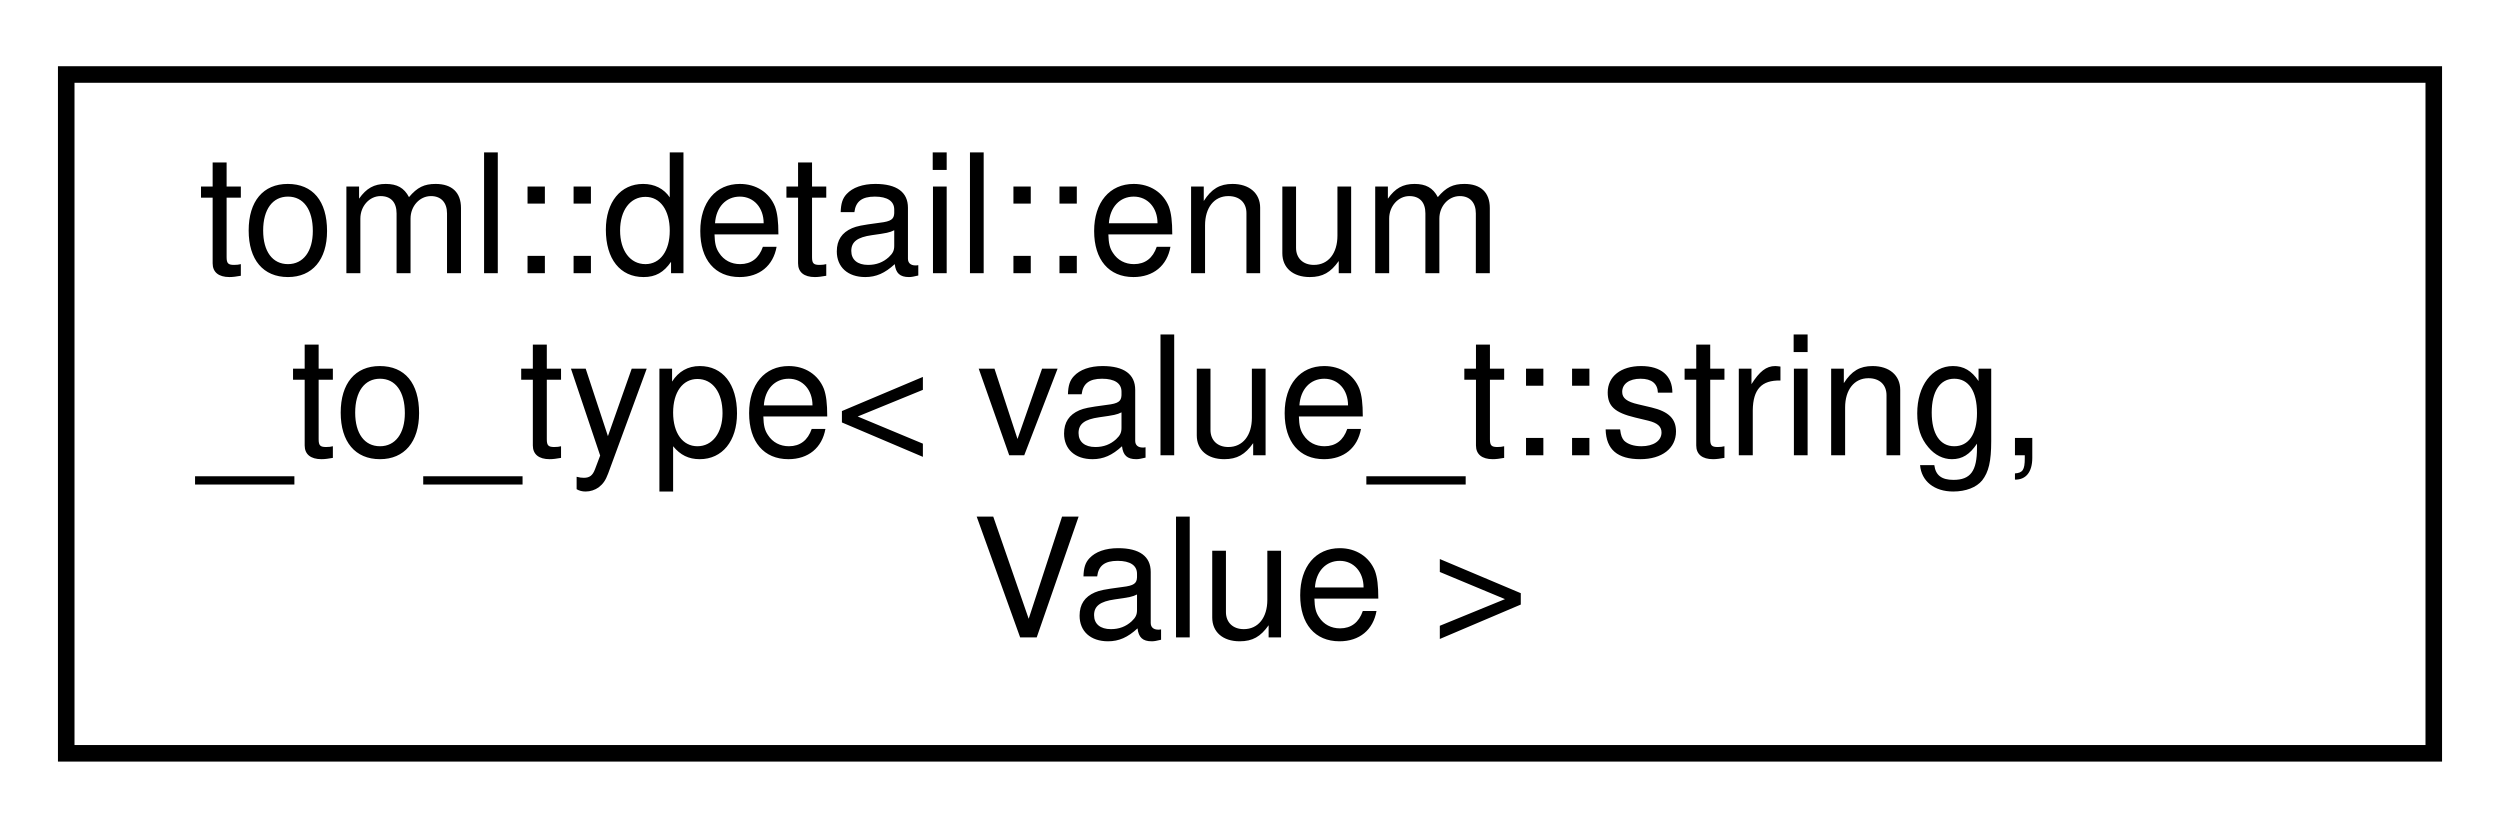
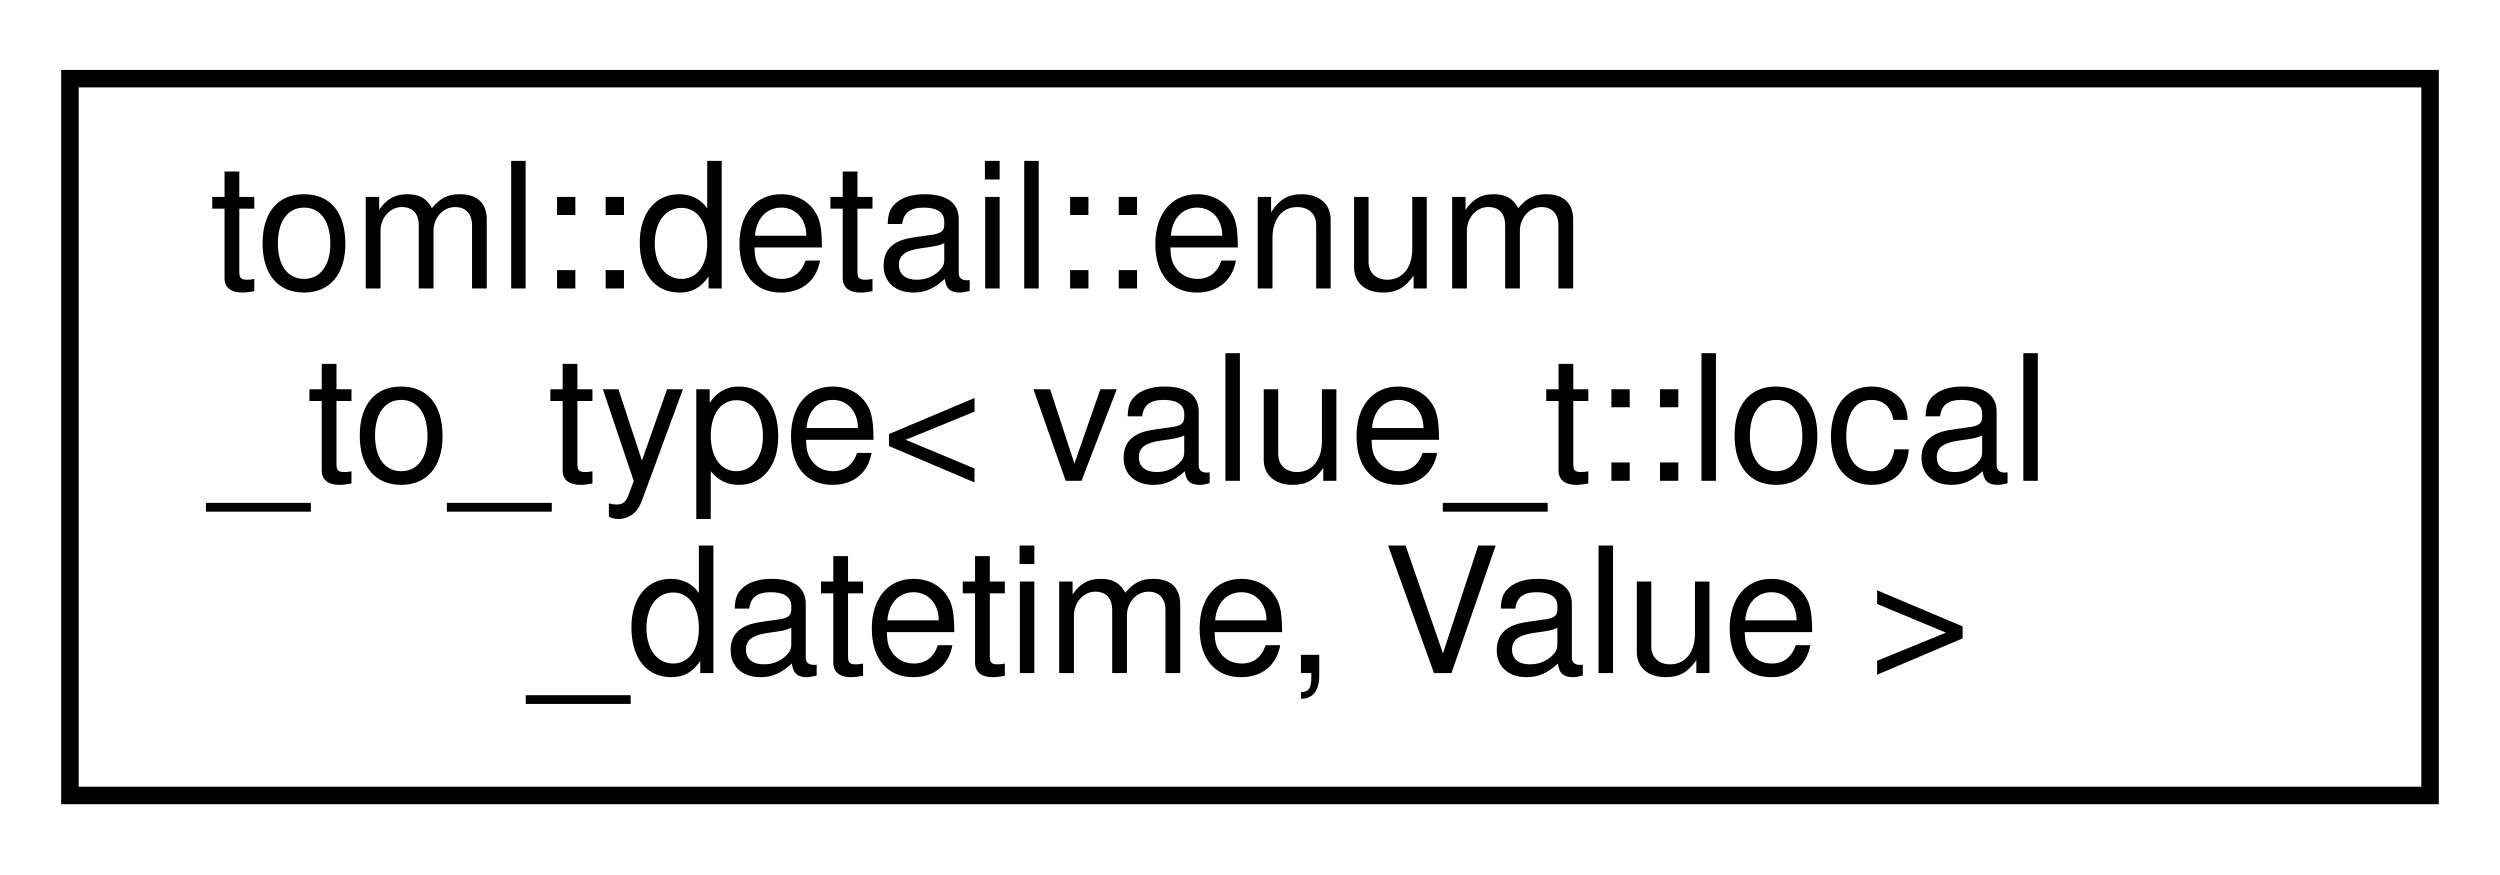
- <svg xmlns="http://www.w3.org/2000/svg" xmlns:xlink="http://www.w3.org/1999/xlink" width="151pt" height="50pt" viewBox="0.00 0.00 151.00 50.00">
+ <svg xmlns="http://www.w3.org/2000/svg" xmlns:xlink="http://www.w3.org/1999/xlink" width="143pt" height="50pt" viewBox="0.00 0.00 143.00 50.00">
  <g id="graph0" class="graph" transform="scale(1 1) rotate(0) translate(4 46)">
    <g id="node1" class="node">
      <g id="a_node1">
-         <a xlink:href="structtoml_1_1detail_1_1enum__to__type_3_01value__t_1_1string_00_01Value_01_4.html" target="_top" xlink:title=" ">
-           <polygon fill="none" stroke="black" points="0,-0.5 0,-41.5 143,-41.5 143,-0.5 0,-0.5" />
+         <a xlink:href="structtoml_1_1detail_1_1enum__to__type_3_01value__t_1_1local__datetime_00_01Value_01_4.html" target="_top" xlink:title=" ">
+           <polygon fill="none" stroke="black" points="0,-0.5 0,-41.5 135,-41.5 135,-0.5 0,-0.5" />
          <text text-anchor="start" x="8" y="-29.5" font-family="Helvetica,sans-Serif" font-size="10.00">toml::detail::enum</text>
-           <text text-anchor="start" x="8" y="-18.5" font-family="Helvetica,sans-Serif" font-size="10.00">_to_type&lt; value_t::string,</text>
-           <text text-anchor="middle" x="71.5" y="-7.5" font-family="Helvetica,sans-Serif" font-size="10.00"> Value &gt;</text>
+           <text text-anchor="start" x="8" y="-18.5" font-family="Helvetica,sans-Serif" font-size="10.00">_to_type&lt; value_t::local</text>
+           <text text-anchor="middle" x="67.5" y="-7.5" font-family="Helvetica,sans-Serif" font-size="10.00">_datetime, Value &gt;</text>
        </a>
      </g>
    </g>
  </g>
</svg>
